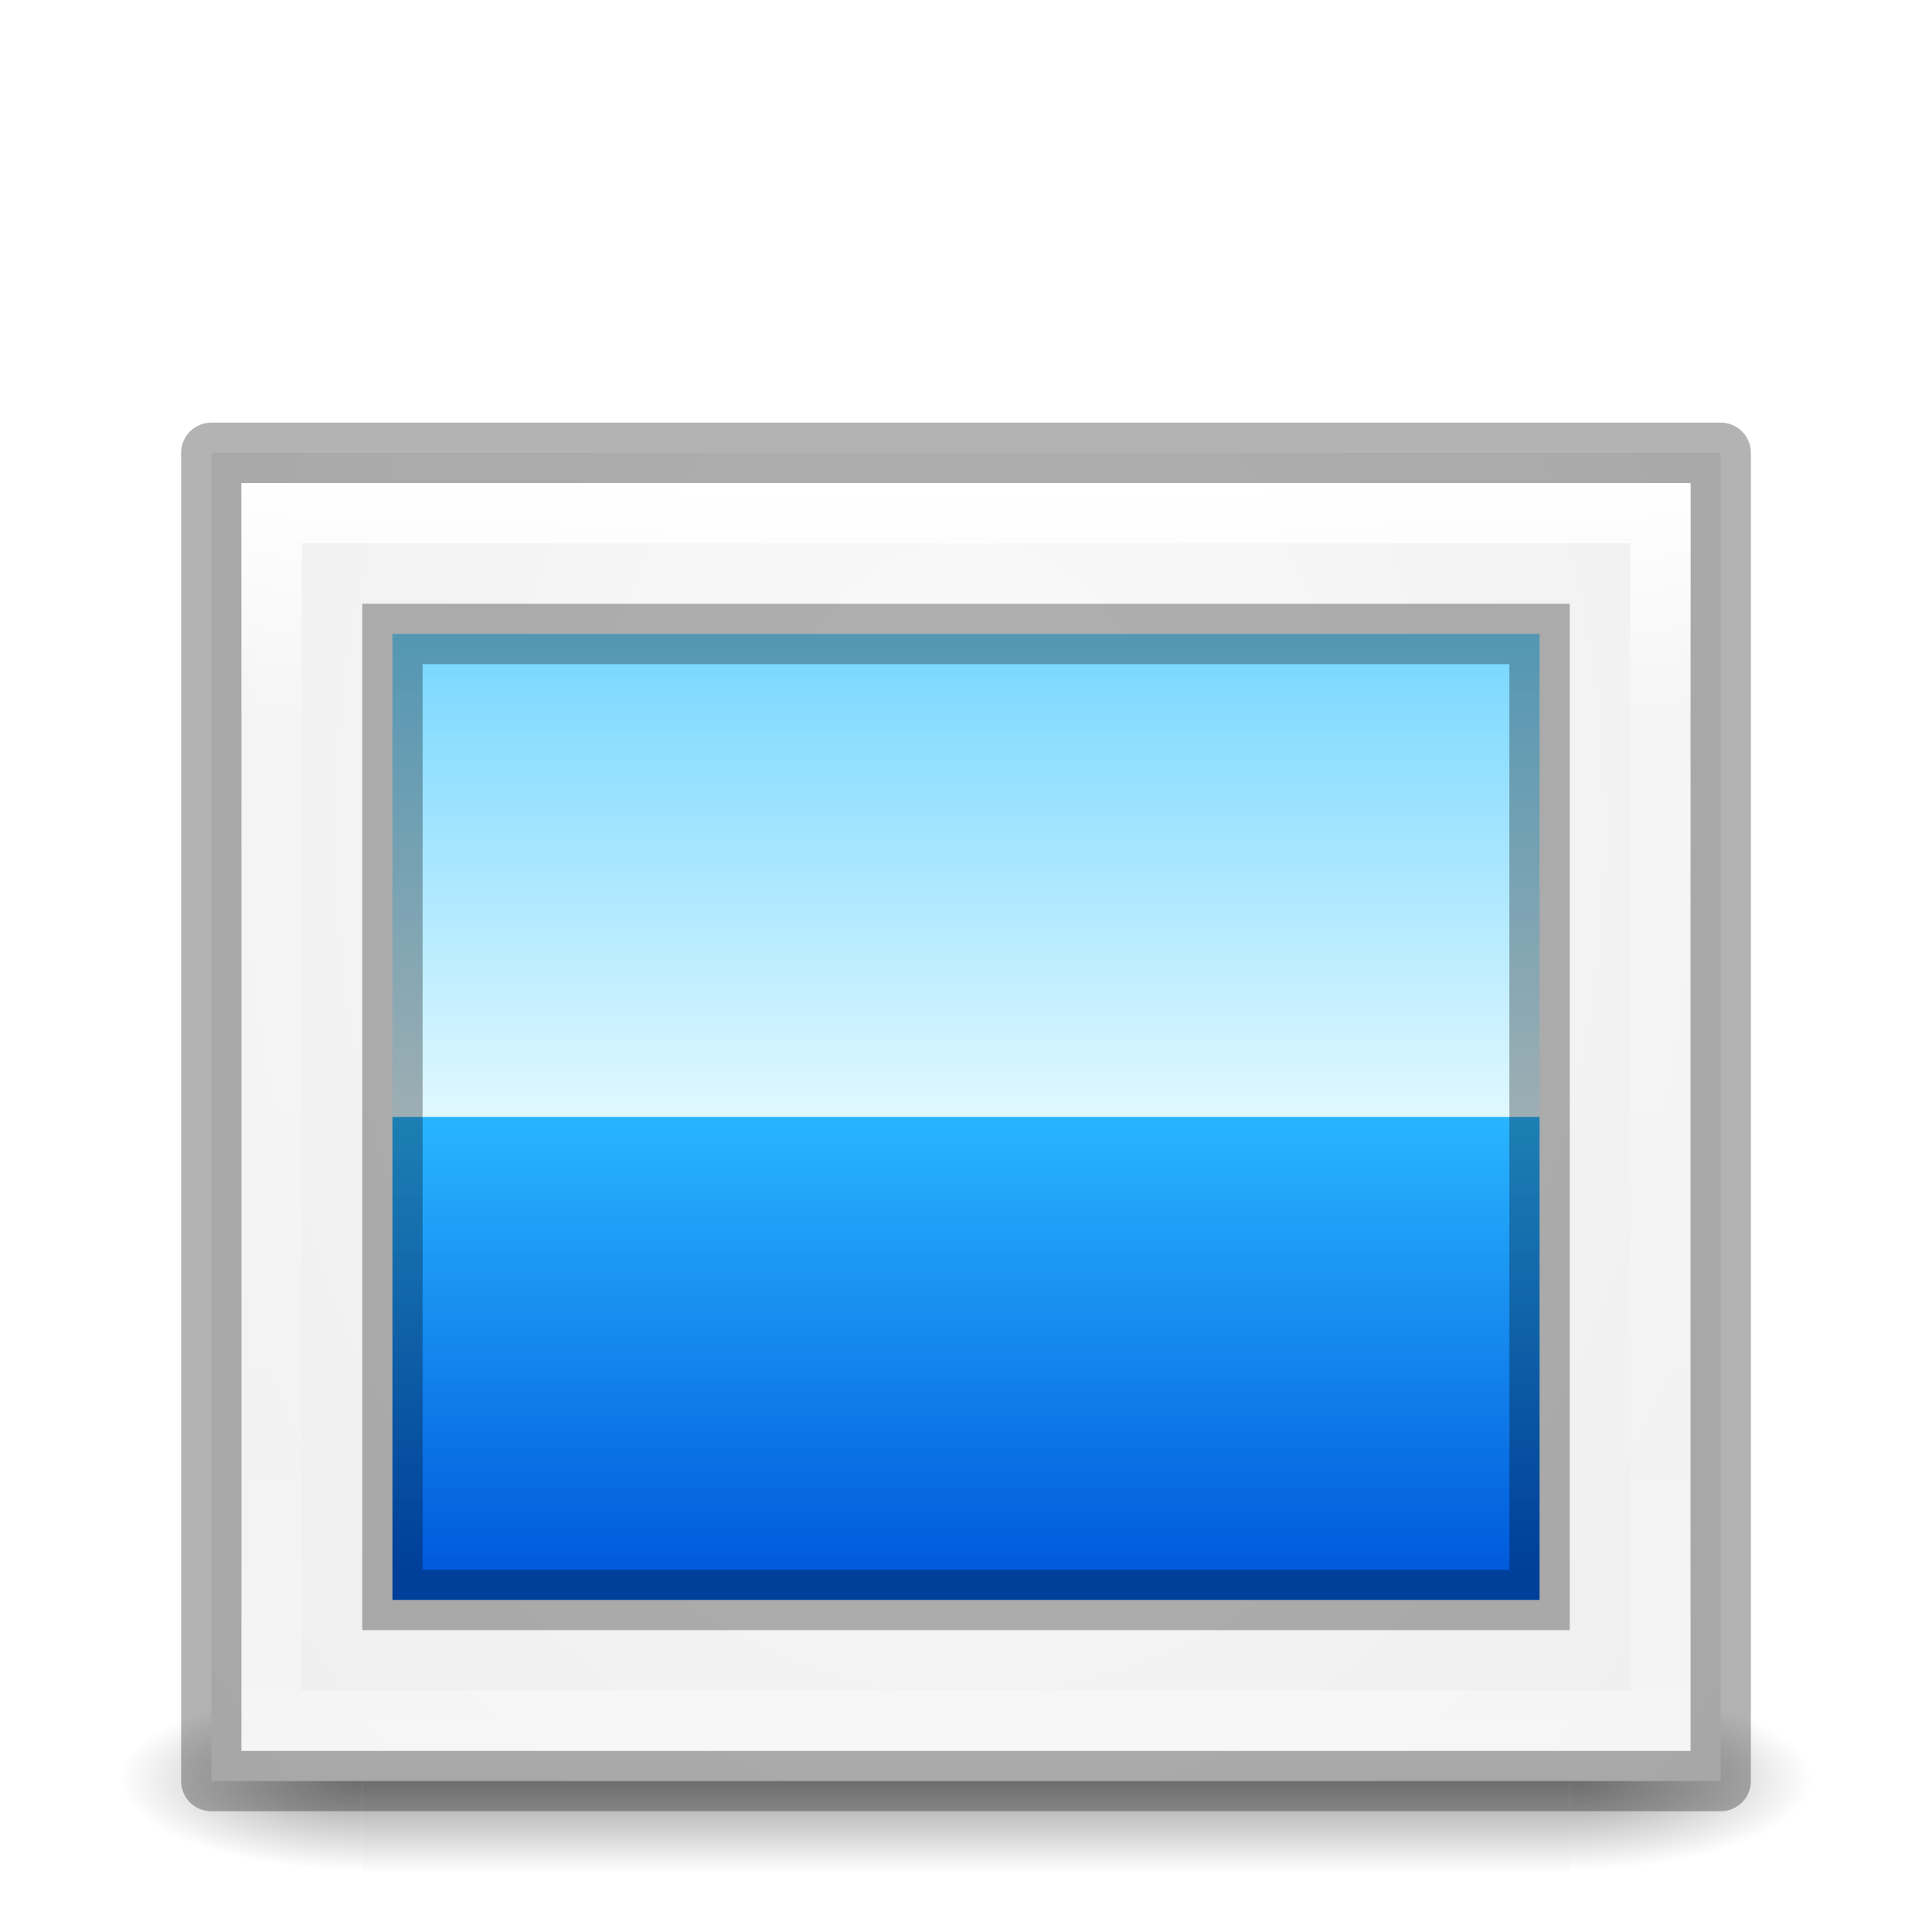
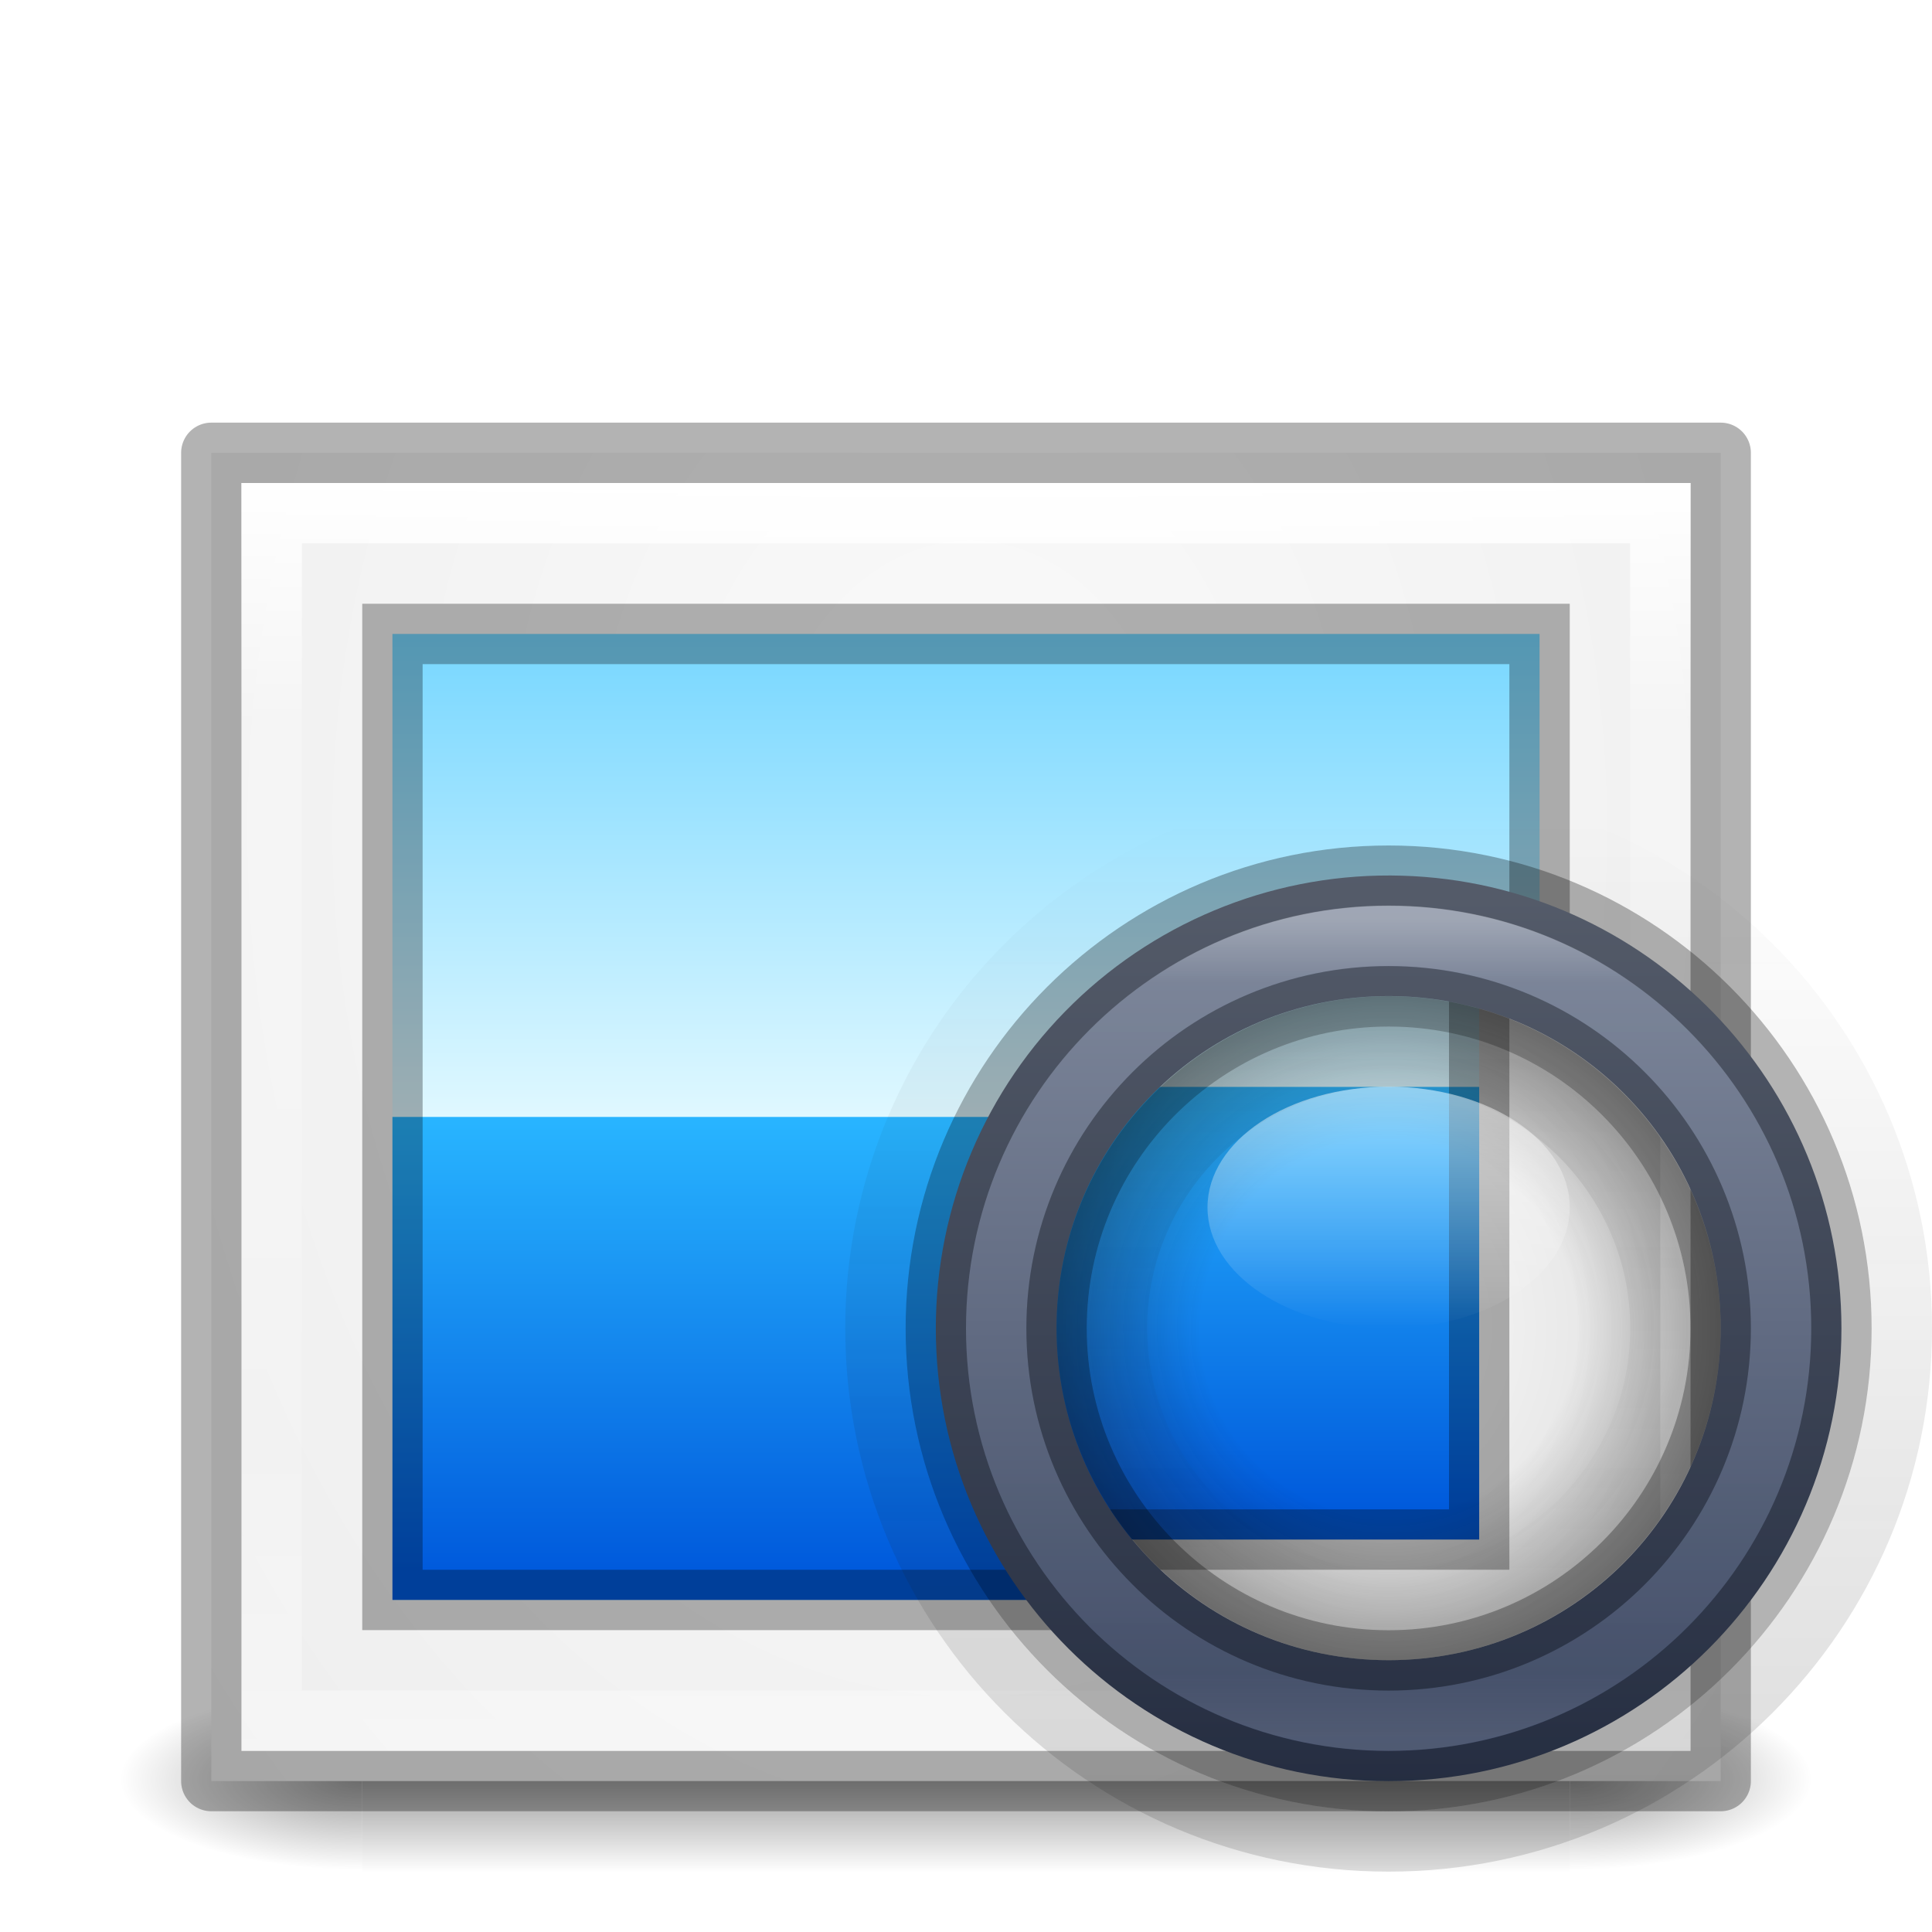
<svg xmlns="http://www.w3.org/2000/svg" xmlns:xlink="http://www.w3.org/1999/xlink" width="32" height="32" viewBox="0 0 32 32" id="svg2" version="1.1">
  <defs id="defs4">
+     <linearGradient id="linearGradient4286">
+       <stop style="stop-color:#181818;stop-opacity:1" offset="0" id="stop4288" />
+       <stop style="stop-color:#181818;stop-opacity:0" offset="1" id="stop4290" />
+     </linearGradient>
    <linearGradient id="linearGradient4182">
      <stop style="stop-color:#000000;stop-opacity:1;" offset="0" id="stop4184" />
      <stop style="stop-color:#000000;stop-opacity:0;" offset="1" id="stop4186" />
    </linearGradient>
    <linearGradient id="linearGradient4172">
      <stop style="stop-color:#000000;stop-opacity:0" offset="0" id="stop4174" />
      <stop id="stop4180" offset="0.489" style="stop-color:#000000;stop-opacity:1" />
      <stop style="stop-color:#000000;stop-opacity:0;" offset="1" id="stop4176" />
    </linearGradient>
    <linearGradient id="linearGradient4156">
      <stop style="stop-color:#ffffff;stop-opacity:1;" offset="0" id="stop4158" />
      <stop id="stop4164" offset="0.19" style="stop-color:#ffffff;stop-opacity:0.235" />
      <stop style="stop-color:#ffffff;stop-opacity:0.157" offset="0.773" id="stop4166" />
      <stop style="stop-color:#ffffff;stop-opacity:0.392" offset="1" id="stop4160" />
    </linearGradient>
    <linearGradient id="linearGradient4143">
      <stop style="stop-color:#fafafa;stop-opacity:1" offset="0" id="stop4145" />
      <stop style="stop-color:#e1e1e1;stop-opacity:1" offset="1" id="stop4147" />
    </linearGradient>
    <radialGradient xlink:href="#linearGradient4143" id="radialGradient4149" cx="15.217" cy="1030.327" fx="15.217" fy="1030.327" r="12.5" gradientUnits="userSpaceOnUse" gradientTransform="matrix(4.3598331e-7,3.828611,-2.813661,3.2040584e-7,2915.053,975.8517)" />
    <linearGradient xlink:href="#linearGradient4172" id="linearGradient4178" x1="-2.904" y1="1041.677" x2="-2.904" y2="1044.708" gradientUnits="userSpaceOnUse" />
    <radialGradient xlink:href="#linearGradient4182" id="radialGradient4188" cx="-11.43" cy="1043.163" fx="-11.43" fy="1043.163" r="2" gradientTransform="matrix(-2.007812,0,0,-0.75,-34.37804,1825.542)" gradientUnits="userSpaceOnUse" />
    <radialGradient xlink:href="#linearGradient4182" id="radialGradient4192" gradientUnits="userSpaceOnUse" gradientTransform="matrix(-2.007812,0,0,-0.75,-31.52334,1825.542)" cx="-11.43" cy="1043.163" fx="-11.43" fy="1043.163" r="2" />
    <linearGradient xlink:href="#linearGradient4156" id="linearGradient4173" x1="15.649" y1="1025.277" x2="15.649" y2="1046.362" gradientUnits="userSpaceOnUse" gradientTransform="translate(0,3.00018)" />
    <linearGradient id="linearGradient3767">
      <stop style="stop-color:#ffffff;stop-opacity:1;" offset="0" id="stop3769" />
      <stop id="stop3777" offset="0.189" style="stop-color:#ffffff;stop-opacity:0.235;" />
      <stop id="stop3775" offset="0.874" style="stop-color:#ffffff;stop-opacity:0.157;" />
      <stop style="stop-color:#ffffff;stop-opacity:0.392" offset="1" id="stop3771" />
    </linearGradient>
    <linearGradient gradientTransform="matrix(0.4666667,0,0,0.4666667,2.066667,562.3931)" xlink:href="#linearGradient4305" id="linearGradient4217" x1="32.235" y1="1004.072" x2="32.235" y2="1022.077" gradientUnits="userSpaceOnUse" />
    <linearGradient id="linearGradient4305">
      <stop id="stop4225" offset="0" style="stop-color:#78d7ff;stop-opacity:1" />
      <stop id="stop4227" offset="1" style="stop-color:#e6faff;stop-opacity:1" />
    </linearGradient>
    <linearGradient xlink:href="#linearGradient4231" id="linearGradient4221" gradientUnits="userSpaceOnUse" x1="32.235" y1="1004.072" x2="32.235" y2="1019.936" gradientTransform="matrix(0.4666667,0,0,0.4666667,2.066667,570.3923)" />
    <linearGradient id="linearGradient4231">
      <stop style="stop-color:#28b4ff;stop-opacity:1" offset="0" id="stop4233" />
      <stop style="stop-color:#005adc;stop-opacity:1" offset="1" id="stop4235" />
    </linearGradient>
+     <linearGradient x1="44.2" y1="1037.505" x2="53.8" y2="1037.505" id="linearGradient4967" xlink:href="#linearGradient12739" gradientUnits="userSpaceOnUse" gradientTransform="matrix(0.4166667,0,0,0.5833333,1019.944,-646.2113)" />
+     <linearGradient id="linearGradient12739">
+       <stop id="stop12741" style="stop-color:#ffffff;stop-opacity:1" offset="0" />
+       <stop id="stop12743" style="stop-color:#ffffff;stop-opacity:0" offset="1" />
+     </linearGradient>
+     <linearGradient x1="32.14" y1="29.5" x2="65.26" y2="29.5" id="linearGradient5031" xlink:href="#linearGradient3688-166-749-654-6" gradientUnits="userSpaceOnUse" gradientTransform="matrix(0,0.3781512,0.3781512,0,36.72715,1021.827)" />
+     <linearGradient id="linearGradient3688-166-749-654-6">
+       <stop id="stop3088-5" style="stop-color:#181818;stop-opacity:1" offset="0" />
+       <stop id="stop3090-7" style="stop-color:#181818;stop-opacity:0" offset="1" />
+     </linearGradient>
+     <radialGradient cx="51.91" cy="38.188" r="27.5" fx="51.91" fy="38.188" id="radialGradient4973" xlink:href="#linearGradient12727" gradientUnits="userSpaceOnUse" gradientTransform="matrix(0,0.2105263,-0.2105264,0,49.03959,1031.432)" spreadMethod="pad" />
+     <linearGradient id="linearGradient12727">
+       <stop id="stop12729" style="stop-color:#181818;stop-opacity:0" offset="0" />
+       <stop id="stop12745" style="stop-color:#181818;stop-opacity:0" offset="0.538" />
+       <stop id="stop12731" style="stop-color:#181818;stop-opacity:1" offset="1" />
+     </linearGradient>
+     <clipPath id="clipPath5549">
+       <rect width="11" height="11" rx="25" ry="25" x="17.5" y="1037.862" id="rect5551" style="color:#000000;display:inline;overflow:visible;visibility:visible;fill:url(#linearGradient5553);fill-opacity:1;fill-rule:nonzero;stroke:none;stroke-width:1;marker:none;enable-background:accumulate" />
+     </clipPath>
+     <linearGradient x1="30.5" y1="30" x2="49.5" y2="30" id="linearGradient4975" xlink:href="#linearGradient4143" gradientUnits="userSpaceOnUse" gradientTransform="matrix(0.5789474,0,0,0.5789474,17.8421,1024.992)" />
+     <linearGradient x1="33.244" y1="42.379" x2="66.732" y2="42.379" id="linearGradient4977" xlink:href="#linearGradient3878" gradientUnits="userSpaceOnUse" gradientTransform="matrix(0,0.4037267,-0.4037267,0,58.11098,1022.18)" />
+     <linearGradient id="linearGradient3878">
+       <stop id="stop3880" style="stop-color:#ffffff;stop-opacity:1" offset="0" />
+       <stop id="stop3882" style="stop-color:#ffffff;stop-opacity:0.235" offset="0.077" />
+       <stop id="stop3884" style="stop-color:#ffffff;stop-opacity:0.157" offset="0.923" />
+       <stop id="stop3886" style="stop-color:#ffffff;stop-opacity:0.392" offset="1" />
+     </linearGradient>
+     <linearGradient x1="79.457" y1="22.857" x2="79.457" y2="50.057" id="linearGradient4985" xlink:href="#linearGradient4220-7" gradientUnits="userSpaceOnUse" gradientTransform="matrix(0.5718954,0,0,0.5718954,-4.441175,1.1519)" />
+     <linearGradient id="linearGradient4220-7">
+       <stop id="stop4222-7" style="stop-color:#7a8498;stop-opacity:1" offset="0" />
+       <stop id="stop4224-0" style="stop-color:#34405c;stop-opacity:1" offset="1" />
+     </linearGradient>
+     <linearGradient xlink:href="#linearGradient4286" id="linearGradient4292" x1="47" y1="1028.362" x2="47" y2="1011.362" gradientUnits="userSpaceOnUse" gradientTransform="translate(-4.500001,22.5)" />
+     <radialGradient xlink:href="#linearGradient4143" id="radialGradient4358" cx="23" cy="22" fx="23" fy="22" r="4.5" gradientTransform="matrix(1,0,0,1.222222,0,-4.888889)" gradientUnits="userSpaceOnUse" />
+     <linearGradient xlink:href="#linearGradient4305" id="linearGradient4379" x1="22" y1="1031.362" x2="22" y2="1039.362" gradientUnits="userSpaceOnUse" />
+     <linearGradient xlink:href="#linearGradient4231" id="linearGradient4387" x1="21" y1="1038.362" x2="21" y2="1045.362" gradientUnits="userSpaceOnUse" />
  </defs>
  <g id="layer1" transform="translate(0,-1020.362)">
    <g id="g4194" transform="translate(17.42735,6.669695)" style="opacity:0.4">
      <rect y="1041.693" x="-11.427" height="3" width="20" id="rect4168" style="opacity:1;fill:url(#linearGradient4178);fill-opacity:1;stroke:none;stroke-width:3;stroke-linejoin:round;stroke-miterlimit:4;stroke-dasharray:none;stroke-opacity:1" />
      <rect style="opacity:1;fill:url(#radialGradient4188);fill-opacity:1;stroke:none;stroke-width:3;stroke-linejoin:round;stroke-miterlimit:4;stroke-dasharray:none;stroke-opacity:1" id="rect4170" width="4" height="3" x="-15.427" y="1041.693" />
      <rect transform="scale(-1,1)" y="1041.693" x="-12.573" height="3" width="4" id="rect4190" style="opacity:1;fill:url(#radialGradient4192);fill-opacity:1;stroke:none;stroke-width:3;stroke-linejoin:round;stroke-miterlimit:4;stroke-dasharray:none;stroke-opacity:1" />
    </g>
    <rect style="opacity:1;fill:url(#radialGradient4149);fill-opacity:1;stroke:none;stroke-width:3;stroke-linejoin:round;stroke-miterlimit:4;stroke-dasharray:none;stroke-opacity:1" id="rect4136" width="25" height="22" x="3.5" y="1027.862" />
    <rect y="1027.862" x="3.5" height="22" width="25" id="rect4160" style="opacity:0.3;fill:none;fill-opacity:1;stroke:#000000;stroke-width:1;stroke-linejoin:round;stroke-miterlimit:4;stroke-dasharray:none;stroke-opacity:1" />
    <rect y="1028.862" x="4.5" height="20" width="23" id="rect4162" style="opacity:1;fill:none;fill-opacity:1;stroke:url(#linearGradient4173);stroke-width:1;stroke-linejoin:miter;stroke-miterlimit:4;stroke-dasharray:none;stroke-opacity:1" />
    <rect y="1030.862" x="6.5" height="16" width="19" id="rect4293" style="fill:url(#linearGradient4217);fill-opacity:1;stroke:none" />
    <rect style="fill:url(#linearGradient4221);fill-opacity:1;stroke:none" id="rect4219" width="19" height="8" x="6.5" y="1038.862" />
    <rect style="opacity:0.3;fill:none;fill-opacity:1;stroke:#000000;stroke-opacity:1" id="rect4180" width="19" height="16" x="6.5" y="1030.862" />
+     <g id="g4393">
+       <g id="g4389">
+         <rect style="opacity:1;fill:url(#linearGradient4387);fill-opacity:1;stroke:none;stroke-width:1;stroke-linecap:round;stroke-linejoin:round;stroke-miterlimit:4;stroke-dasharray:none;stroke-opacity:0" id="rect4369" width="8" height="8" x="17" y="1038.362" />
+         <rect style="opacity:1;fill:url(#linearGradient4379);fill-opacity:1;stroke:none;stroke-width:1;stroke-linecap:round;stroke-linejoin:round;stroke-miterlimit:4;stroke-dasharray:none;stroke-opacity:0" id="rect4371" width="6" height="2" x="19" y="1036.362" />
+       </g>
+       <g id="g4365">
+         <path style="opacity:1;fill:url(#radialGradient4358);fill-opacity:1;stroke:none;stroke-width:1;stroke-linecap:round;stroke-linejoin:round;stroke-miterlimit:4;stroke-dasharray:none;stroke-opacity:0" d="M 24.5 16.5 L 24.5 25.5 L 18.5 25.5 L 18.5 27.5 L 24.5 27.5 L 26.5 27.5 L 27.5 27.5 L 27.5 16.5 L 24.5 16.5 z " transform="translate(0,1020.362)" id="rect4347" />
+         <path style="opacity:0.3;fill:#000000;fill-opacity:1;stroke:none;stroke-width:1;stroke-linecap:round;stroke-linejoin:round;stroke-miterlimit:4;stroke-dasharray:none;stroke-opacity:0" d="M 24 16.5 L 24 25 L 18 25 L 18 26 L 25 26 L 25 25.5 L 25 25 L 25 16.5 L 24 16.5 z " transform="translate(0,1020.362)" id="rect4360" />
+       </g>
+     </g>
+     <g id="g4337" transform="translate(-18,0)">
+       <path id="path4218" transform="translate(0,1020.362)" d="M 41.219,14.504 A 7.5,7.5 0 0 0 33.5,22.002 a 7.5,7.5 0 0 0 15,0 7.5,7.5 0 0 0 -7.281,-7.498 z M 41,16.498 c 3.047,0 5.5,2.453 5.5,5.5 0,3.047 -2.453,5.5 -5.5,5.5 -3.047,0 -5.5,-2.453 -5.5,-5.5 0,-3.047 2.453,-5.5 5.5,-5.5 z" style="color:#000000;display:inline;overflow:visible;visibility:visible;fill:url(#linearGradient4985);fill-opacity:1;fill-rule:nonzero;stroke:none;stroke-width:0.791;marker:none;enable-background:accumulate" />
+       <path style="opacity:0.3;fill:none;stroke:#000000;stroke-width:1;stroke-miterlimit:4;stroke-dasharray:none;stroke-opacity:1" id="path7624" d="m 48.5,1042.365 a 7.5,7.499 0 0 1 -15,0 7.5,7.499 0 1 1 15,0 z" />
+       <path style="opacity:0.3;fill:none;stroke:url(#linearGradient4977);stroke-width:1;stroke-miterlimit:4;stroke-dasharray:none;stroke-opacity:1" id="path7681" d="m 41,1048.861 a 6.5,6.5 0 1 1 0,-13 6.5,6.5 0 0 1 0,13 z" />
+       <rect style="color:#000000;display:inline;overflow:visible;visibility:visible;opacity:0.4;fill:url(#radialGradient4973);fill-opacity:1;fill-rule:nonzero;stroke:none;stroke-width:1;marker:none;enable-background:accumulate" id="rect12723" y="1036.861" x="35.5" ry="25" rx="25" height="11" width="11" />
+       <path style="opacity:0.3;fill:none;stroke:#000000;stroke-width:1;stroke-miterlimit:4;stroke-dasharray:none;stroke-opacity:1" id="path8113" d="m 46.5,1042.364 a 5.5,5.5 0 0 1 -11,0 5.5,5.5 0 1 1 11,0 z" />
+       <path style="opacity:0.15;fill:none;stroke:url(#linearGradient5031);stroke-width:1;stroke-miterlimit:4;stroke-dasharray:none;stroke-opacity:1" id="path8123" d="m 41.001,1046.861 a 4.5,4.5 0 0 0 0,-9 4.5,4.5 0 1 0 0,9 z" />
+       <rect style="color:#000000;display:inline;overflow:visible;visibility:visible;opacity:0.5;fill:url(#linearGradient4967);fill-opacity:1;fill-rule:nonzero;stroke:none;stroke-width:1;marker:none;enable-background:accumulate" id="rect12733" transform="matrix(0,1,-1,0,0,0)" y="-44" x="1038.361" ry="25" rx="25" height="6" width="4" />
+       <circle r="8.5" cy="1042.362" cx="41" id="path4284" style="opacity:0.15;fill:none;fill-opacity:1;stroke:url(#linearGradient4292);stroke-width:1;stroke-linecap:round;stroke-linejoin:round;stroke-miterlimit:4;stroke-dasharray:none;stroke-opacity:1" />
+     </g>
  </g>
</svg>
